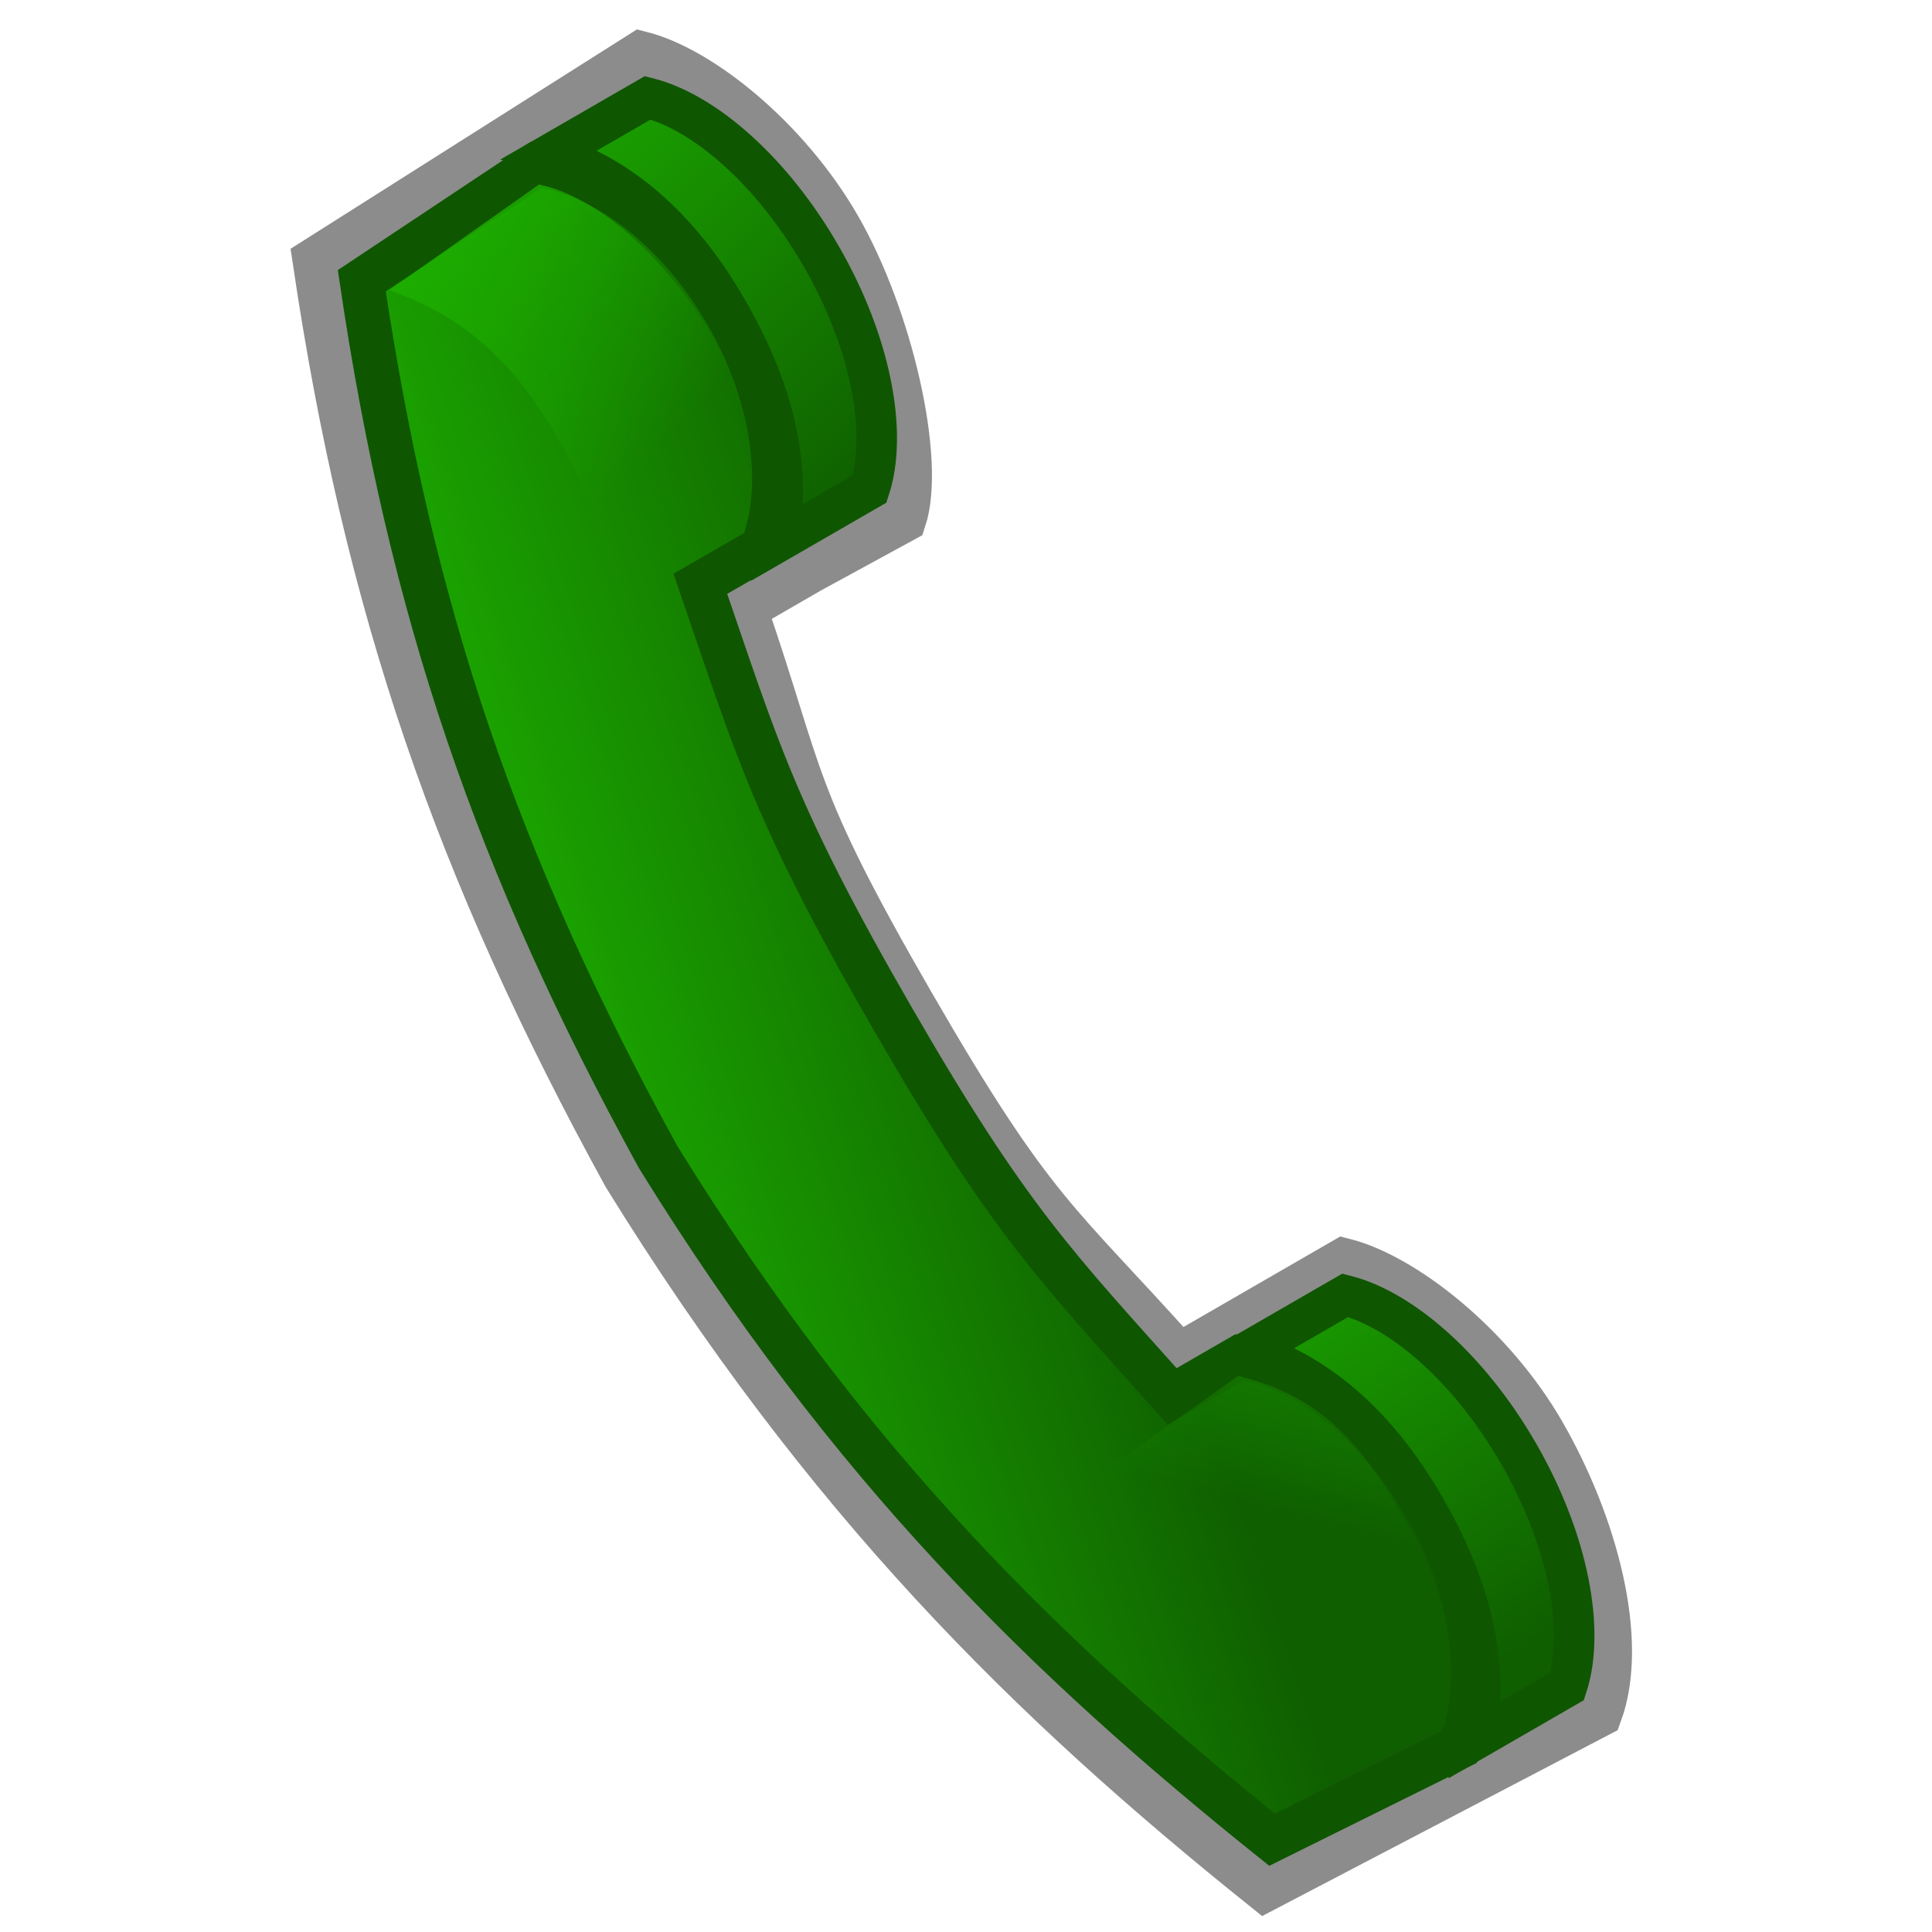
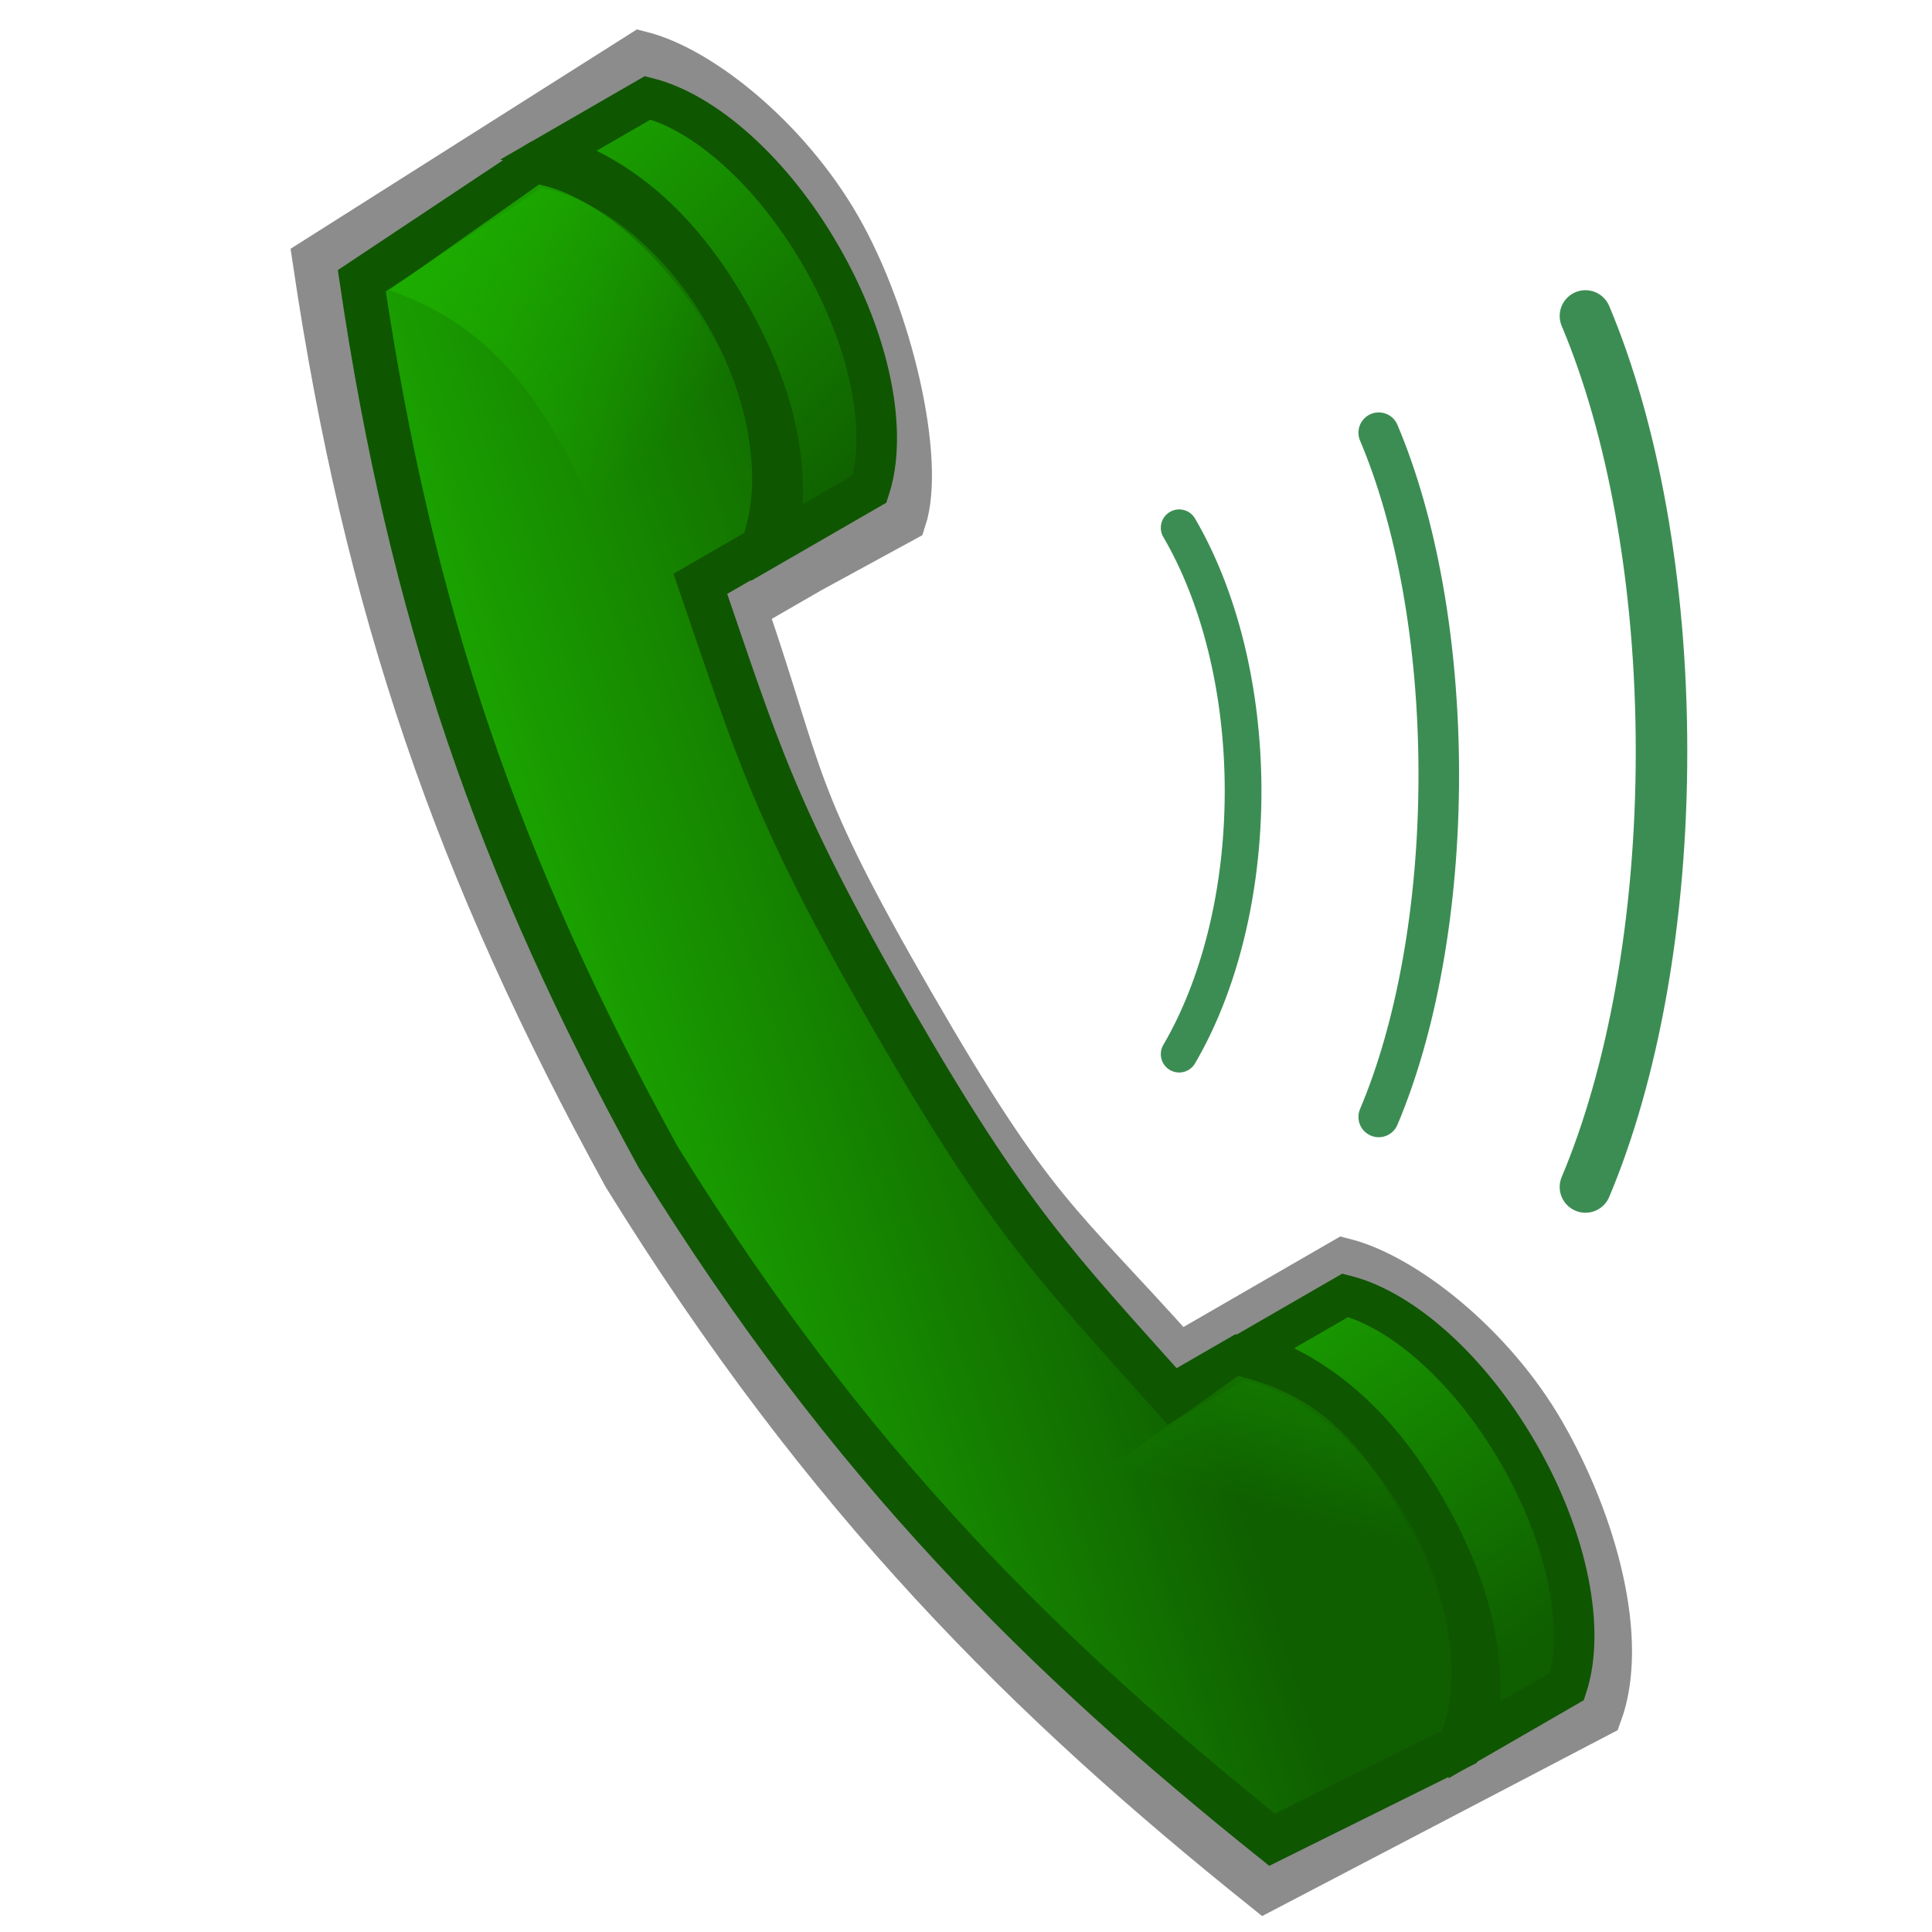
<svg xmlns="http://www.w3.org/2000/svg" xmlns:xlink="http://www.w3.org/1999/xlink" width="24" height="24" id="svg2" version="1.0">
  <defs id="defs4">
    <linearGradient id="linearGradient4045">
      <stop style="stop-color:#ffffff;stop-opacity:0" offset="0" id="stop4047" />
      <stop style="stop-color:#fcfbcb;stop-opacity:1" offset="1" id="stop4049" />
    </linearGradient>
    <linearGradient id="linearGradient4269">
      <stop style="stop-color:#1db000;stop-opacity:1;" offset="0" id="stop4271" />
      <stop style="stop-color:#1db000;stop-opacity:0;" offset="1" id="stop4273" />
    </linearGradient>
    <linearGradient id="linearGradient4183">
      <stop id="stop4185" offset="0" style="stop-color:#1db000;stop-opacity:1;" />
      <stop id="stop4187" offset="1" style="stop-color:#0f5f00;stop-opacity:1;" />
    </linearGradient>
    <linearGradient id="linearGradient4167">
      <stop style="stop-color:#80000e;stop-opacity:1;" offset="0" id="stop4169" />
      <stop style="stop-color:#b00014;stop-opacity:0;" offset="1" id="stop4171" />
    </linearGradient>
    <linearGradient xlink:href="#linearGradient4183" id="linearGradient4181" x1="10.575" y1="12.116" x2="-0.686" y2="12.116" gradientUnits="userSpaceOnUse" gradientTransform="translate(1.262691,-1.100752)" />
    <linearGradient xlink:href="#linearGradient4183" id="linearGradient4195" x1="31.693" y1="11.264" x2="23.889" y2="13.355" gradientUnits="userSpaceOnUse" gradientTransform="translate(-0.947018,-0.885198)" />
    <linearGradient xlink:href="#linearGradient4183" id="linearGradient4203" x1="15.647" y1="2.703" x2="14.014" y2="10.577" gradientUnits="userSpaceOnUse" />
    <linearGradient xlink:href="#linearGradient4269" id="linearGradient4256" x1="7.852" y1="15.912" x2="7.111" y2="11.597" gradientUnits="userSpaceOnUse" gradientTransform="translate(0.426158,-2.762136)" />
    <linearGradient xlink:href="#linearGradient4269" id="linearGradient4260" gradientUnits="userSpaceOnUse" gradientTransform="matrix(-1,0,0,1,32.04188,-2.86473)" x1="2.065" y1="12.626" x2="6.838" y2="13.92" />
    <linearGradient xlink:href="#linearGradient4183" id="linearGradient2224" x1="16.827" y1="6.729" x2="27.562" y2="22.513" gradientUnits="userSpaceOnUse" gradientTransform="matrix(0.875025,0,0,0.875025,0.666703,0.177907)" />
    <linearGradient gradientTransform="matrix(1.62913,0,0,-1.62913,-10.06608,39.71987)" gradientUnits="userSpaceOnUse" y2="6.677" x2="15.806" y1="22.874" x1="15.63" id="linearGradient4275" xlink:href="#linearGradient4269" />
    <linearGradient y2="13.92" x2="6.838" y1="12.626" x1="2.065" gradientTransform="matrix(-1,0,0,1,32.04188,-2.86473)" gradientUnits="userSpaceOnUse" id="linearGradient1388" xlink:href="#linearGradient4269" />
    <linearGradient gradientTransform="translate(0.426158,-2.762136)" gradientUnits="userSpaceOnUse" y2="13.92" x2="6.838" y1="12.626" x1="2.065" id="linearGradient1386" xlink:href="#linearGradient4269" />
    <linearGradient gradientUnits="userSpaceOnUse" y2="10.577" x2="14.014" y1="2.703" x1="15.647" id="linearGradient1384" xlink:href="#linearGradient4183" />
    <linearGradient gradientTransform="translate(-0.947018,-0.885198)" gradientUnits="userSpaceOnUse" y2="12.536" x2="31.317" y1="12.536" x1="24.398" id="linearGradient1382" xlink:href="#linearGradient4183" />
    <linearGradient gradientTransform="translate(1.262691,-1.100752)" gradientUnits="userSpaceOnUse" y2="12.826" x2="7.924" y1="12.826" x1="1.005" id="linearGradient1380" xlink:href="#linearGradient4183" />
    <linearGradient id="linearGradient1374">
      <stop id="stop1376" offset="0" style="stop-color:#80000e;stop-opacity:1;" />
      <stop id="stop1378" offset="1" style="stop-color:#b00014;stop-opacity:0;" />
    </linearGradient>
    <linearGradient id="linearGradient1368">
      <stop style="stop-color:#26b000;stop-opacity:1;" offset="0" id="stop1370" />
      <stop style="stop-color:#145f00;stop-opacity:1;" offset="1" id="stop1372" />
    </linearGradient>
    <linearGradient id="linearGradient1362">
      <stop id="stop1364" offset="0" style="stop-color:#26b000;stop-opacity:1;" />
      <stop id="stop1366" offset="1" style="stop-color:#26b000;stop-opacity:0;" />
    </linearGradient>
    <linearGradient xlink:href="#linearGradient4183" id="linearGradient1406" gradientUnits="userSpaceOnUse" x1="15.647" y1="2.703" x2="14.014" y2="10.577" />
    <linearGradient xlink:href="#linearGradient4183" id="linearGradient1408" gradientUnits="userSpaceOnUse" gradientTransform="translate(1.262691,-1.100752)" x1="10.575" y1="12.116" x2="-0.686" y2="12.116" />
    <linearGradient xlink:href="#linearGradient4183" id="linearGradient1410" gradientUnits="userSpaceOnUse" gradientTransform="translate(-0.947018,-0.885198)" x1="31.693" y1="11.264" x2="23.889" y2="13.355" />
    <linearGradient xlink:href="#linearGradient4269" id="linearGradient1412" gradientUnits="userSpaceOnUse" gradientTransform="translate(0.426158,-2.762136)" x1="7.852" y1="15.912" x2="7.111" y2="11.597" />
    <linearGradient xlink:href="#linearGradient4269" id="linearGradient1414" gradientUnits="userSpaceOnUse" gradientTransform="matrix(-1,0,0,1,32.04188,-2.86473)" x1="2.065" y1="12.626" x2="6.838" y2="13.92" />
    <radialGradient xlink:href="#linearGradient4045" id="radialGradient4051" cx="19.286" cy="9.857" fx="19.286" fy="9.857" r="10.886" gradientUnits="userSpaceOnUse" spreadMethod="reflect" gradientTransform="matrix(0.418975,0,0,0.418975,11.20548,5.727248)" />
    <linearGradient y2="13.92" x2="6.838" y1="12.626" x1="2.065" gradientTransform="matrix(-1,0,0,1,32.04188,-2.86473)" gradientUnits="userSpaceOnUse" id="linearGradient2491" xlink:href="#linearGradient4269" />
    <linearGradient y2="12.114" x2="7.294" y1="16.111" x1="11.408" gradientTransform="translate(0.426158,-2.762136)" gradientUnits="userSpaceOnUse" id="linearGradient2489" xlink:href="#linearGradient4269" />
    <linearGradient y2="13.355" x2="23.889" y1="11.264" x1="31.693" gradientTransform="translate(-0.947018,-0.885198)" gradientUnits="userSpaceOnUse" id="linearGradient2487" xlink:href="#linearGradient4183" />
    <linearGradient y2="12.95" x2="2.767" y1="12.116" x1="10.575" gradientTransform="translate(1.262691,-1.100752)" gradientUnits="userSpaceOnUse" id="linearGradient2485" xlink:href="#linearGradient4183" />
    <linearGradient y2="10.577" x2="14.014" y1="2.703" x1="15.647" gradientUnits="userSpaceOnUse" id="linearGradient2483" xlink:href="#linearGradient4183" />
    <linearGradient id="linearGradient2416">
      <stop style="stop-color:#26b000;stop-opacity:1;" offset="0" id="stop2418" />
      <stop style="stop-color:#26b000;stop-opacity:0;" offset="1" id="stop2420" />
    </linearGradient>
    <linearGradient id="linearGradient2422">
      <stop id="stop2424" offset="0" style="stop-color:#26b000;stop-opacity:1;" />
      <stop id="stop2426" offset="1" style="stop-color:#145f00;stop-opacity:1;" />
    </linearGradient>
    <linearGradient id="linearGradient2428">
      <stop style="stop-color:#80000e;stop-opacity:1;" offset="0" id="stop2430" />
      <stop style="stop-color:#b00014;stop-opacity:0;" offset="1" id="stop2432" />
    </linearGradient>
    <linearGradient xlink:href="#linearGradient4183" id="linearGradient2434" x1="1.005" y1="12.826" x2="7.924" y2="12.826" gradientUnits="userSpaceOnUse" gradientTransform="translate(1.922099,-1.100752)" />
    <linearGradient xlink:href="#linearGradient4183" id="linearGradient2436" x1="24.398" y1="12.536" x2="31.317" y2="12.536" gradientUnits="userSpaceOnUse" gradientTransform="translate(-1.910767,-0.885198)" />
    <linearGradient xlink:href="#linearGradient4183" id="linearGradient2438" x1="15.647" y1="2.703" x2="14.014" y2="10.577" gradientUnits="userSpaceOnUse" />
    <linearGradient xlink:href="#linearGradient4269" id="linearGradient2440" x1="2.065" y1="12.626" x2="6.838" y2="13.92" gradientUnits="userSpaceOnUse" gradientTransform="translate(1.136289,-2.762136)" />
    <linearGradient xlink:href="#linearGradient4269" id="linearGradient2442" gradientUnits="userSpaceOnUse" gradientTransform="matrix(-1,0,0,1,31.17958,-2.86473)" x1="2.065" y1="12.626" x2="6.838" y2="13.92" />
    <linearGradient xlink:href="#linearGradient4269" id="linearGradient2444" x1="15.63" y1="22.874" x2="15.63" y2="8.531" gradientUnits="userSpaceOnUse" gradientTransform="matrix(1.256521,0,0,-1.256521,-7.854319,28.77331)" />
    <radialGradient gradientTransform="matrix(0.418975,2.444023e-18,-2.444023e-18,0.418975,11.20548,5.727248)" spreadMethod="reflect" gradientUnits="userSpaceOnUse" r="10.886" fy="9.857" fx="19.286" cy="9.857" cx="19.286" id="radialGradient2342" xlink:href="#linearGradient4045" />
    <linearGradient y2="13.92" x2="6.838" y1="12.626" x1="2.065" gradientTransform="matrix(-1,0,0,1,32.04188,-2.86473)" gradientUnits="userSpaceOnUse" id="linearGradient2340" xlink:href="#linearGradient4269" />
    <linearGradient y2="11.597" x2="7.111" y1="15.912" x1="7.852" gradientTransform="translate(0.426158,-2.762136)" gradientUnits="userSpaceOnUse" id="linearGradient2338" xlink:href="#linearGradient4269" />
    <linearGradient y2="13.355" x2="23.889" y1="11.264" x1="31.693" gradientTransform="translate(-0.947018,-0.885198)" gradientUnits="userSpaceOnUse" id="linearGradient2336" xlink:href="#linearGradient4183" />
    <linearGradient y2="12.116" x2="-0.686" y1="12.116" x1="10.575" gradientTransform="translate(1.262691,-1.100752)" gradientUnits="userSpaceOnUse" id="linearGradient2334" xlink:href="#linearGradient4183" />
    <linearGradient y2="10.577" x2="14.014" y1="2.703" x1="15.647" gradientUnits="userSpaceOnUse" id="linearGradient2332" xlink:href="#linearGradient4183" />
    <linearGradient id="linearGradient2326">
      <stop style="stop-color:#26b000;stop-opacity:1;" offset="0" id="stop2328" />
      <stop style="stop-color:#26b000;stop-opacity:0;" offset="1" id="stop2330" />
    </linearGradient>
    <linearGradient id="linearGradient2320">
      <stop id="stop2322" offset="0" style="stop-color:#26b000;stop-opacity:1;" />
      <stop id="stop2324" offset="1" style="stop-color:#145f00;stop-opacity:1;" />
    </linearGradient>
    <linearGradient id="linearGradient2314">
      <stop style="stop-color:#80000e;stop-opacity:1;" offset="0" id="stop2316" />
      <stop style="stop-color:#b00014;stop-opacity:0;" offset="1" id="stop2318" />
    </linearGradient>
    <linearGradient xlink:href="#linearGradient4183" id="linearGradient2312" x1="1.005" y1="12.826" x2="7.924" y2="12.826" gradientUnits="userSpaceOnUse" gradientTransform="translate(1.262691,-1.100752)" />
    <linearGradient xlink:href="#linearGradient4183" id="linearGradient2310" x1="24.398" y1="12.536" x2="31.317" y2="12.536" gradientUnits="userSpaceOnUse" gradientTransform="translate(-0.947018,-0.885198)" />
    <linearGradient xlink:href="#linearGradient4183" id="linearGradient2308" x1="15.647" y1="2.703" x2="14.014" y2="10.577" gradientUnits="userSpaceOnUse" />
    <linearGradient xlink:href="#linearGradient4269" id="linearGradient2306" x1="2.065" y1="12.626" x2="6.838" y2="13.92" gradientUnits="userSpaceOnUse" gradientTransform="translate(0.426158,-2.762136)" />
    <linearGradient xlink:href="#linearGradient4269" id="linearGradient2304" gradientUnits="userSpaceOnUse" gradientTransform="matrix(-1,0,0,1,32.04188,-2.86473)" x1="2.065" y1="12.626" x2="6.838" y2="13.92" />
    <linearGradient gradientTransform="matrix(0.875025,0,0,0.875025,0.666703,0.177907)" gradientUnits="userSpaceOnUse" y2="22.513" x2="27.562" y1="6.729" x1="16.827" id="linearGradient2302" xlink:href="#linearGradient4183" />
    <linearGradient id="linearGradient2296">
      <stop id="stop2298" offset="0" style="stop-color:#80000e;stop-opacity:1;" />
      <stop id="stop2300" offset="1" style="stop-color:#b00014;stop-opacity:0;" />
    </linearGradient>
    <linearGradient id="linearGradient2290">
      <stop style="stop-color:#1db000;stop-opacity:1;" offset="0" id="stop2292" />
      <stop style="stop-color:#0f5f00;stop-opacity:1;" offset="1" id="stop2294" />
    </linearGradient>
    <linearGradient id="linearGradient2284">
      <stop id="stop2286" offset="0" style="stop-color:#1db000;stop-opacity:1;" />
      <stop id="stop2288" offset="1" style="stop-color:#1db000;stop-opacity:0;" />
    </linearGradient>
    <linearGradient id="linearGradient2278">
      <stop id="stop2280" offset="0" style="stop-color:#ffffff;stop-opacity:0" />
      <stop id="stop2282" offset="1" style="stop-color:#fefee7;stop-opacity:0.893" />
    </linearGradient>
  </defs>
  <g id="layer1">
    <g id="g2364" transform="translate(14.73011,-3.435552)">
      <g transform="translate(7.945577,4.270765)" id="g2446">
        <g id="g2181" transform="matrix(-0.4376782,-0.758081,0.7581751,-0.4377326,3.595269,30.82049)" style="fill:none;stroke:#000000;stroke-opacity:0.45">
          <path style="opacity:1;fill:none;fill-opacity:1;stroke:#000000;stroke-width:0.656;stroke-linejoin:miter;stroke-miterlimit:4;stroke-dasharray:none;stroke-dashoffset:0;stroke-opacity:0.45" d="M 41.11,-0.418 C 40.505,0.205 39.041,0.776 37.592,0.776 C 36.102,0.776 34.115,0.157 33.533,-0.493 L 33.57,-2.003 L 33.57,-3.084 C 31.027,-3.579 30.997,-3.829 27.526,-3.829 C 24.054,-3.829 23.831,-3.576 21.29,-3.046 L 21.29,-0.344 C 20.686,0.279 19.221,0.876 17.773,0.876 C 16.283,0.876 14.623,0.433 13.915,-0.418 L 14.139,-5.765 C 18.129,-7.319 22.031,-8.397 27.438,-8.559 C 32.386,-8.451 36.259,-7.705 40.886,-5.876 L 41.11,-0.418 z " id="path2183" />
        </g>
        <g id="g2451" transform="matrix(-0.4400595,-0.7622054,0.7622054,-0.4400595,-10.9173,27.83068)">
          <path id="path2453" d="M 16.1,4.594 C 10.946,4.748 7.226,5.8 3.422,7.281 L 3.235,10.228 C 3.785,10.973 5.014,11.509 6.422,11.509 C 7.791,11.509 8.976,11.005 9.547,10.29 L 9.547,9.188 C 11.969,8.683 12.862,8.438 16.125,8.438 C 19.48,8.438 20.385,8.684 22.808,9.156 L 22.808,10.165 C 23.379,10.88 24.564,11.384 25.933,11.384 C 27.341,11.384 28.539,10.848 29.089,10.103 L 28.902,7.156 C 24.492,5.413 20.816,4.696 16.1,4.594 z " style="opacity:1;fill:url(#linearGradient2483);fill-opacity:1;stroke:#0f5600;stroke-width:0.625;stroke-linejoin:miter;stroke-miterlimit:4;stroke-dasharray:none;stroke-dashoffset:0;stroke-opacity:1" />
          <path id="path2455" d="M 6.408,13.019 C 7.788,13.019 8.984,12.61 9.56,12.017 L 9.56,10.431 C 8.823,11.109 7.789,11.495 6.408,11.495 C 4.985,11.495 3.988,11.13 3.213,10.482 L 3.213,11.966 C 3.767,12.585 4.987,13.019 6.408,13.019 z " style="opacity:1;fill:url(#linearGradient2485);fill-opacity:1;stroke:#0f5600;stroke-width:0.572;stroke-linejoin:miter;stroke-miterlimit:4;stroke-dasharray:none;stroke-dashoffset:0;stroke-opacity:1" />
          <path id="path2457" d="M 25.968,12.945 C 27.348,12.945 28.544,12.536 29.12,11.942 L 29.12,10.356 C 28.383,11.035 27.349,11.42 25.968,11.42 C 24.545,11.42 23.548,11.056 22.773,10.407 L 22.773,11.892 C 23.327,12.511 24.547,12.945 25.968,12.945 z " style="opacity:1;fill:url(#linearGradient2487);fill-opacity:1;stroke:#0f5600;stroke-width:0.572;stroke-linejoin:miter;stroke-miterlimit:4;stroke-dasharray:none;stroke-dashoffset:0;stroke-opacity:1" />
          <path id="path2459" d="M 6.682,11.158 C 8.063,11.158 8.754,10.733 9.33,10.14 L 9.064,7.31 C 8.328,7.988 8.127,8.545 6.745,8.545 C 5.323,8.545 4.5,8.18 3.724,7.531 L 3.487,10.105 C 4.042,10.724 5.262,11.158 6.682,11.158 z " style="opacity:1;fill:url(#linearGradient2489);fill-opacity:1;stroke:none;stroke-width:0.572;stroke-linejoin:miter;stroke-miterlimit:4;stroke-dasharray:none;stroke-dashoffset:0;stroke-opacity:1" />
          <path id="path2461" d="M 25.634,11.055 C 24.253,11.055 23.562,10.631 22.986,10.037 L 22.418,7.378 C 23.155,8.056 24.189,8.442 25.57,8.442 C 26.993,8.442 27.816,8.077 28.592,7.429 L 28.828,10.002 C 28.274,10.621 27.054,11.055 25.634,11.055 z " style="opacity:1;fill:url(#linearGradient2491);fill-opacity:1;stroke:none;stroke-width:0.572;stroke-linejoin:miter;stroke-miterlimit:4;stroke-dasharray:none;stroke-dashoffset:0;stroke-opacity:1" />
        </g>
      </g>
    </g>
+     <path id="path3488" d="M 18.02,12.625 C 18.482,11.535 18.766,10.027 18.766,8.375 C 18.766,6.723 18.482,5.215 18.02,4.125" style="opacity:1;fill:none;fill-opacity:1;fill-rule:evenodd;stroke:#008000;stroke-width:0.504;stroke-linecap:round;stroke-linejoin:miter;marker:none;marker-start:none;marker-mid:none;marker-end:none;stroke-miterlimit:4;stroke-dasharray:none;stroke-dashoffset:0;stroke-opacity:0;visibility:visible;display:inline;overflow:visible" />
+     <path id="path5545" d="M 14.648,13.095 C 15.139,12.257 15.442,11.097 15.442,9.826 C 15.442,8.555 15.139,7.395 14.648,6.556" style="opacity:1;fill:none;fill-opacity:1;fill-rule:evenodd;stroke:#3c8d54;stroke-width:0.456;stroke-linecap:round;stroke-linejoin:miter;marker:none;marker-start:none;marker-mid:none;marker-end:none;stroke-miterlimit:4;stroke-dasharray:none;stroke-dashoffset:0;stroke-opacity:1;visibility:visible;display:inline;overflow:visible" />
+     <path id="path6056" d="M 17.127,13.875 C 17.589,12.785 17.873,11.277 17.873,9.625 C 17.873,7.973 17.589,6.465 17.127,5.375" style="opacity:1;fill:none;fill-opacity:1;fill-rule:evenodd;stroke:#3c8d54;stroke-width:0.504;stroke-linecap:round;stroke-linejoin:miter;marker:none;marker-start:none;marker-mid:none;marker-end:none;stroke-miterlimit:4;stroke-dasharray:none;stroke-dashoffset:0;stroke-opacity:1;visibility:visible;display:inline;overflow:visible" />
+     <path id="path6058" d="M 19.695,14.745 C 20.28,13.357 20.64,11.438 20.64,9.335 C 20.64,7.232 20.28,5.313 19.695,3.925" style="opacity:1;fill:none;fill-opacity:1;fill-rule:evenodd;stroke:#3c8d54;stroke-width:0.64;stroke-linecap:round;stroke-linejoin:miter;marker:none;marker-start:none;marker-mid:none;marker-end:none;stroke-miterlimit:4;stroke-dasharray:none;stroke-dashoffset:0;stroke-opacity:1;visibility:visible;display:inline;overflow:visible" />
  </g>
</svg>
